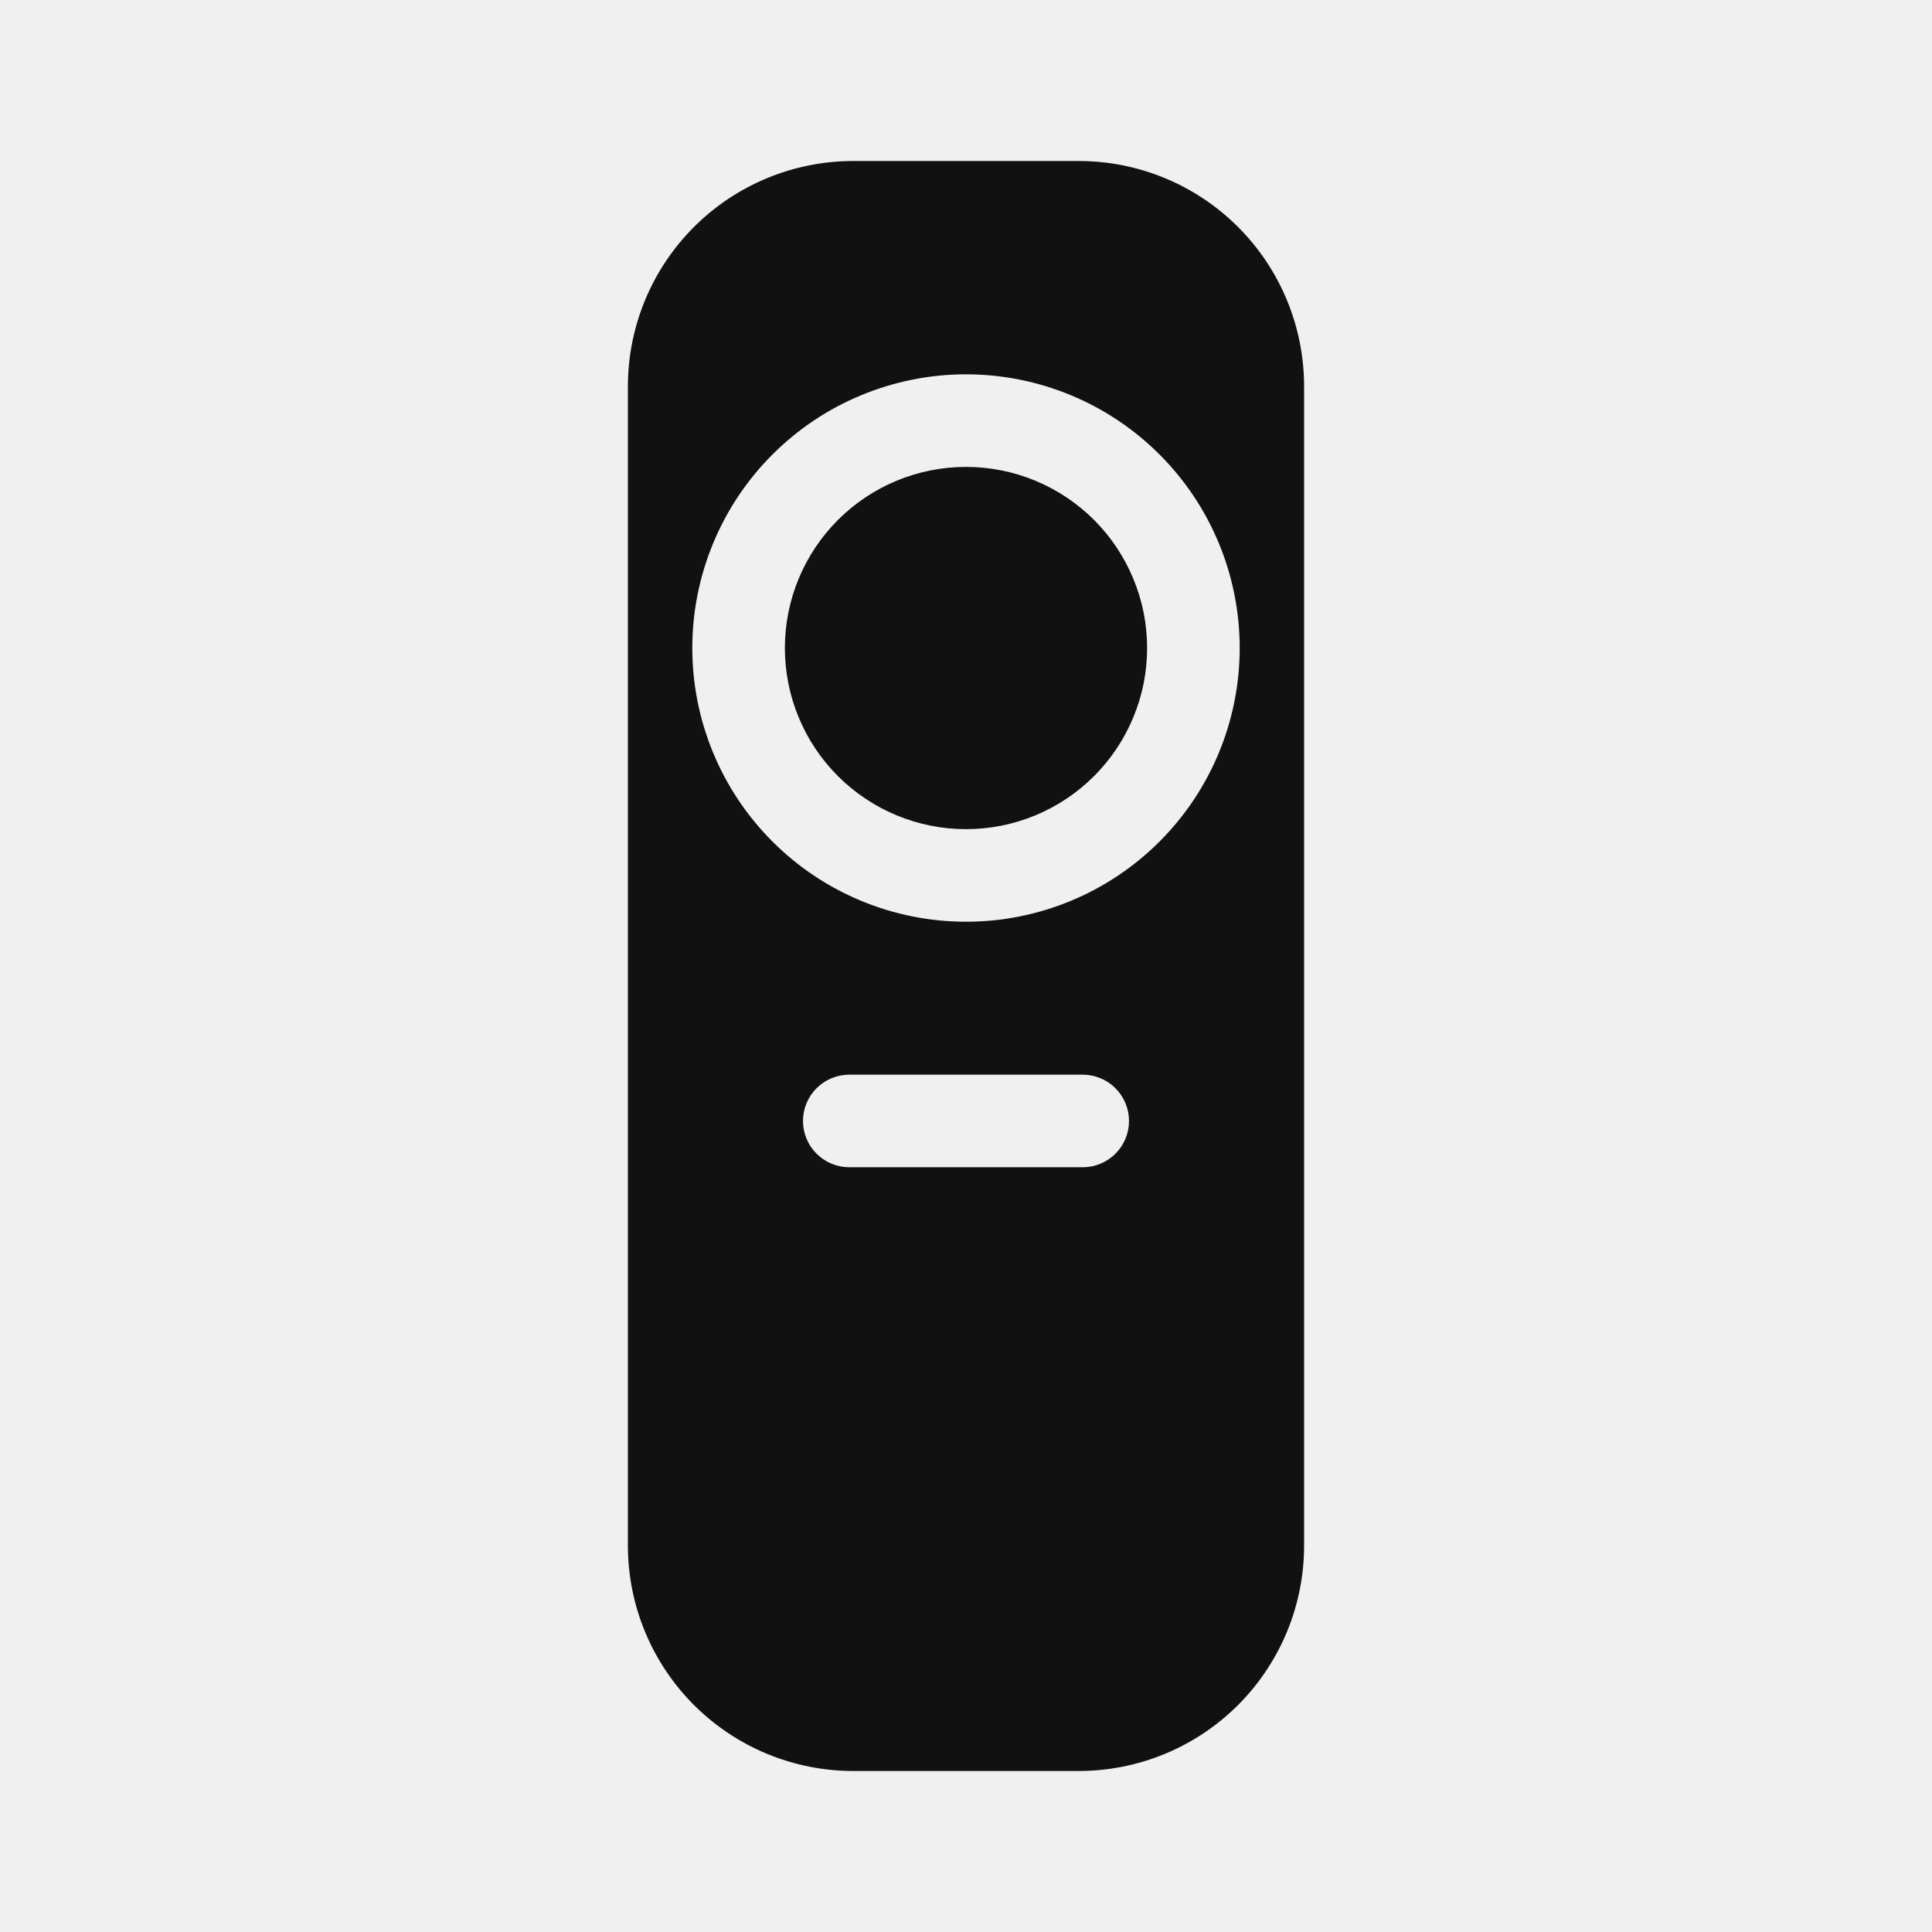
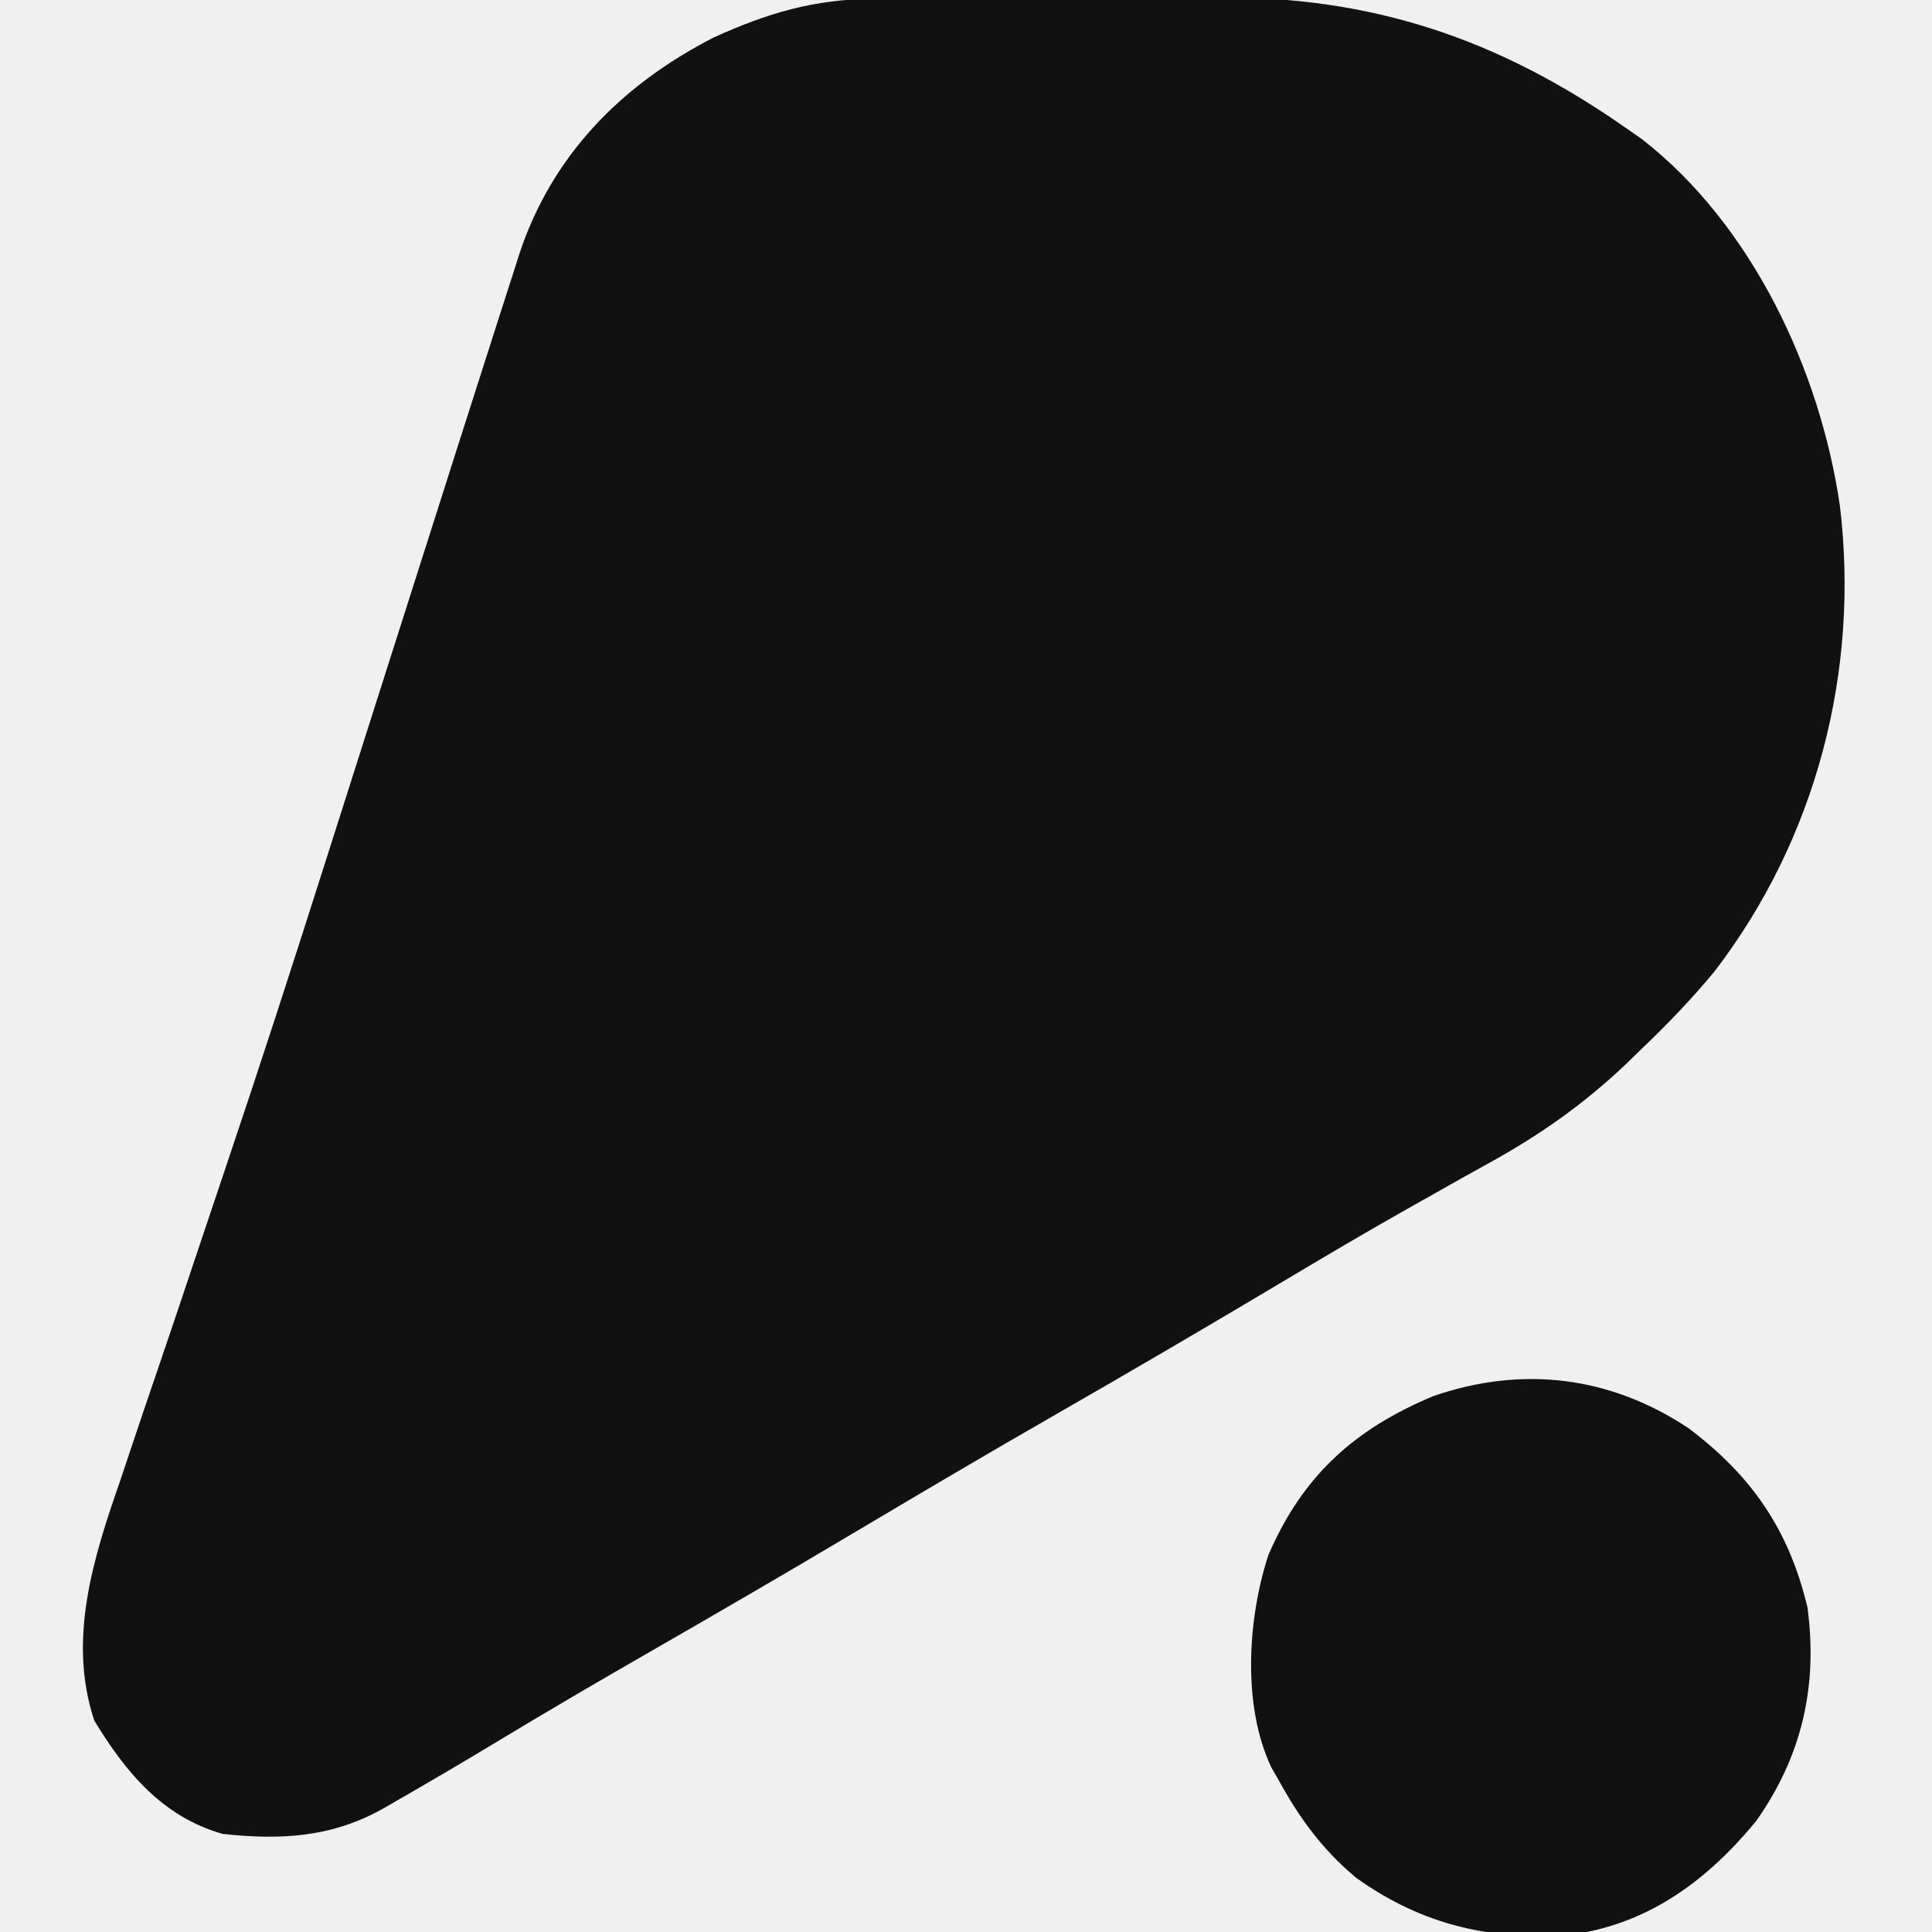
- <svg xmlns="http://www.w3.org/2000/svg" width="48" height="48" viewBox="0 0 48 48" fill="none">
-   <g id="Rimo / Master / Symbol">
-     <g id="Remote / editable paths" clip-path="url(#clip0_0_1)">
-       <g id="Rimo / body, ring and bar">
-         <path id="Vector" fill-rule="evenodd" clip-rule="evenodd" d="M21.2 4H26.8C28.285 4 29.71 4.59 30.76 5.64C31.81 6.69 32.4 8.115 32.4 9.6V38.4C32.4 39.135 32.255 39.864 31.974 40.543C31.692 41.222 31.28 41.84 30.76 42.36C30.24 42.88 29.622 43.292 28.943 43.574C28.264 43.855 27.535 44 26.8 44H21.2C20.465 44 19.736 43.855 19.057 43.574C18.378 43.292 17.76 42.88 17.24 42.36C16.72 41.84 16.308 41.222 16.026 40.543C15.745 39.864 15.6 39.135 15.6 38.4V9.6C15.6 8.115 16.19 6.69 17.24 5.64C18.29 4.59 19.715 4 21.2 4ZM24 9.3C23.107 9.3 22.223 9.476 21.398 9.818C20.573 10.159 19.823 10.66 19.192 11.292C18.56 11.923 18.059 12.673 17.718 13.498C17.376 14.323 17.2 15.207 17.2 16.1C17.2 16.993 17.376 17.877 17.718 18.702C18.059 19.527 18.56 20.277 19.192 20.908C19.823 21.54 20.573 22.041 21.398 22.382C22.223 22.724 23.107 22.9 24 22.9C25.803 22.9 27.533 22.184 28.808 20.908C30.084 19.633 30.8 17.904 30.8 16.1C30.8 14.296 30.084 12.567 28.808 11.292C27.533 10.016 25.803 9.3 24 9.3ZM24 11.6C24.591 11.6 25.176 11.716 25.722 11.943C26.268 12.169 26.764 12.5 27.182 12.918C27.6 13.336 27.931 13.832 28.157 14.378C28.384 14.924 28.5 15.509 28.5 16.1C28.5 16.691 28.384 17.276 28.157 17.822C27.931 18.368 27.6 18.864 27.182 19.282C26.764 19.7 26.268 20.031 25.722 20.258C25.176 20.484 24.591 20.6 24 20.6C22.806 20.6 21.662 20.126 20.818 19.282C19.974 18.438 19.5 17.294 19.5 16.1C19.5 14.906 19.974 13.762 20.818 12.918C21.662 12.074 22.806 11.6 24 11.6ZM21.1 26.7C20.795 26.7 20.503 26.821 20.287 27.037C20.071 27.253 19.95 27.545 19.95 27.85C19.95 28.155 20.071 28.448 20.287 28.663C20.503 28.879 20.795 29 21.1 29H26.9C27.205 29 27.497 28.879 27.713 28.663C27.929 28.448 28.05 28.155 28.05 27.85C28.05 27.545 27.929 27.253 27.713 27.037C27.497 26.821 27.205 26.7 26.9 26.7H21.1Z" fill="#111111" />
-       </g>
-     </g>
+ <svg xmlns="http://www.w3.org/2000/svg" width="48" height="48" viewBox="0 0 48 48">
+   <g transform="translate(2.15625 0) scale(0.1875)">
+     <path d="M0 0 C0.611 -0.005 1.221 -0.01 1.85 -0.015 C3.861 -0.03 5.872 -0.036 7.883 -0.042 C8.23 -0.043 8.23 -0.043 9.986 -0.051 C13.666 -0.066 17.347 -0.075 21.028 -0.079 C24.787 -0.085 28.546 -0.108 32.306 -0.137 C35.232 -0.156 38.157 -0.161 41.083 -0.162 C42.466 -0.165 43.85 -0.173 45.233 -0.187 C65.934 -0.372 82.737 5.262 99.704 17.161 C100.393 17.642 101.083 18.123 101.793 18.618 C116.366 29.968 125.372 49.208 127.993 67.139 C130.647 89.049 124.885 111.279 111.381 128.886 C108.366 132.529 105.129 135.905 101.704 139.161 C100.992 139.854 100.281 140.547 99.549 141.261 C93.928 146.56 88.188 150.595 81.383 154.335 C79.113 155.582 76.86 156.859 74.604 158.133 C73.42 158.802 72.234 159.47 71.048 160.136 C65.271 163.385 59.574 166.761 53.884 170.158 C44.002 176.057 34.069 181.858 24.089 187.588 C15.185 192.703 6.342 197.913 -2.482 203.164 C-11.514 208.537 -20.595 213.818 -29.708 219.053 C-36.606 223.017 -43.469 227.028 -50.277 231.145 C-54.506 233.699 -58.764 236.199 -63.046 238.661 C-63.632 239 -64.218 239.339 -64.821 239.688 C-71.717 243.63 -78.522 244.009 -86.296 243.161 C-94.269 240.89 -99.122 235.019 -103.296 228.161 C-106.896 217.363 -103.399 206.496 -99.828 196.239 C-99.354 194.828 -98.882 193.415 -98.412 192.002 C-97.414 189.013 -96.403 186.029 -95.382 183.048 C-93.771 178.348 -92.19 173.638 -90.615 168.927 C-89.02 164.161 -87.424 159.396 -85.818 154.634 C-81.347 141.371 -77.033 128.064 -72.796 114.724 C-72.164 112.739 -71.531 110.755 -70.899 108.77 C-69.659 104.881 -68.421 100.991 -67.185 97.101 C-64.16 87.585 -61.126 78.072 -58.092 68.559 C-57.145 65.587 -56.199 62.614 -55.253 59.642 C-53.861 55.267 -52.461 50.894 -51.055 46.523 C-50.559 44.979 -50.065 43.434 -49.573 41.889 C-48.916 39.825 -48.25 37.764 -47.582 35.704 C-47.489 35.412 -47.489 35.412 -47.024 33.936 C-42.69 20.725 -33.455 11.422 -21.296 5.161 C-14.137 1.894 -7.915 0.049 0 0 Z " fill="#111111" transform="translate(104.2964,-0.1611328)" />
+     <path d="M0 0 C8.395 6.332 13.307 13.48 15.75 23.75 C17.149 34.167 15.009 43.468 8.938 52.062 C2.643 59.716 -5.018 65.515 -15.083 67.025 C-25.84 68.017 -35.178 65.919 -44.062 59.562 C-48.468 55.874 -51.502 51.771 -54.25 46.75 C-54.59 46.16 -54.931 45.569 -55.281 44.961 C-59.173 36.78 -58.434 25.219 -55.688 16.812 C-51.151 6.285 -44.275 0.092 -33.773 -4.281 C-21.975 -8.326 -10.354 -6.887 0 0 Z " fill="#111111" transform="translate(212.25,189.25)" />
  </g>
-   <defs>
-     <clipPath id="clip0_0_1">
-       <rect width="48" height="48" fill="white" />
-     </clipPath>
-   </defs>
</svg>
